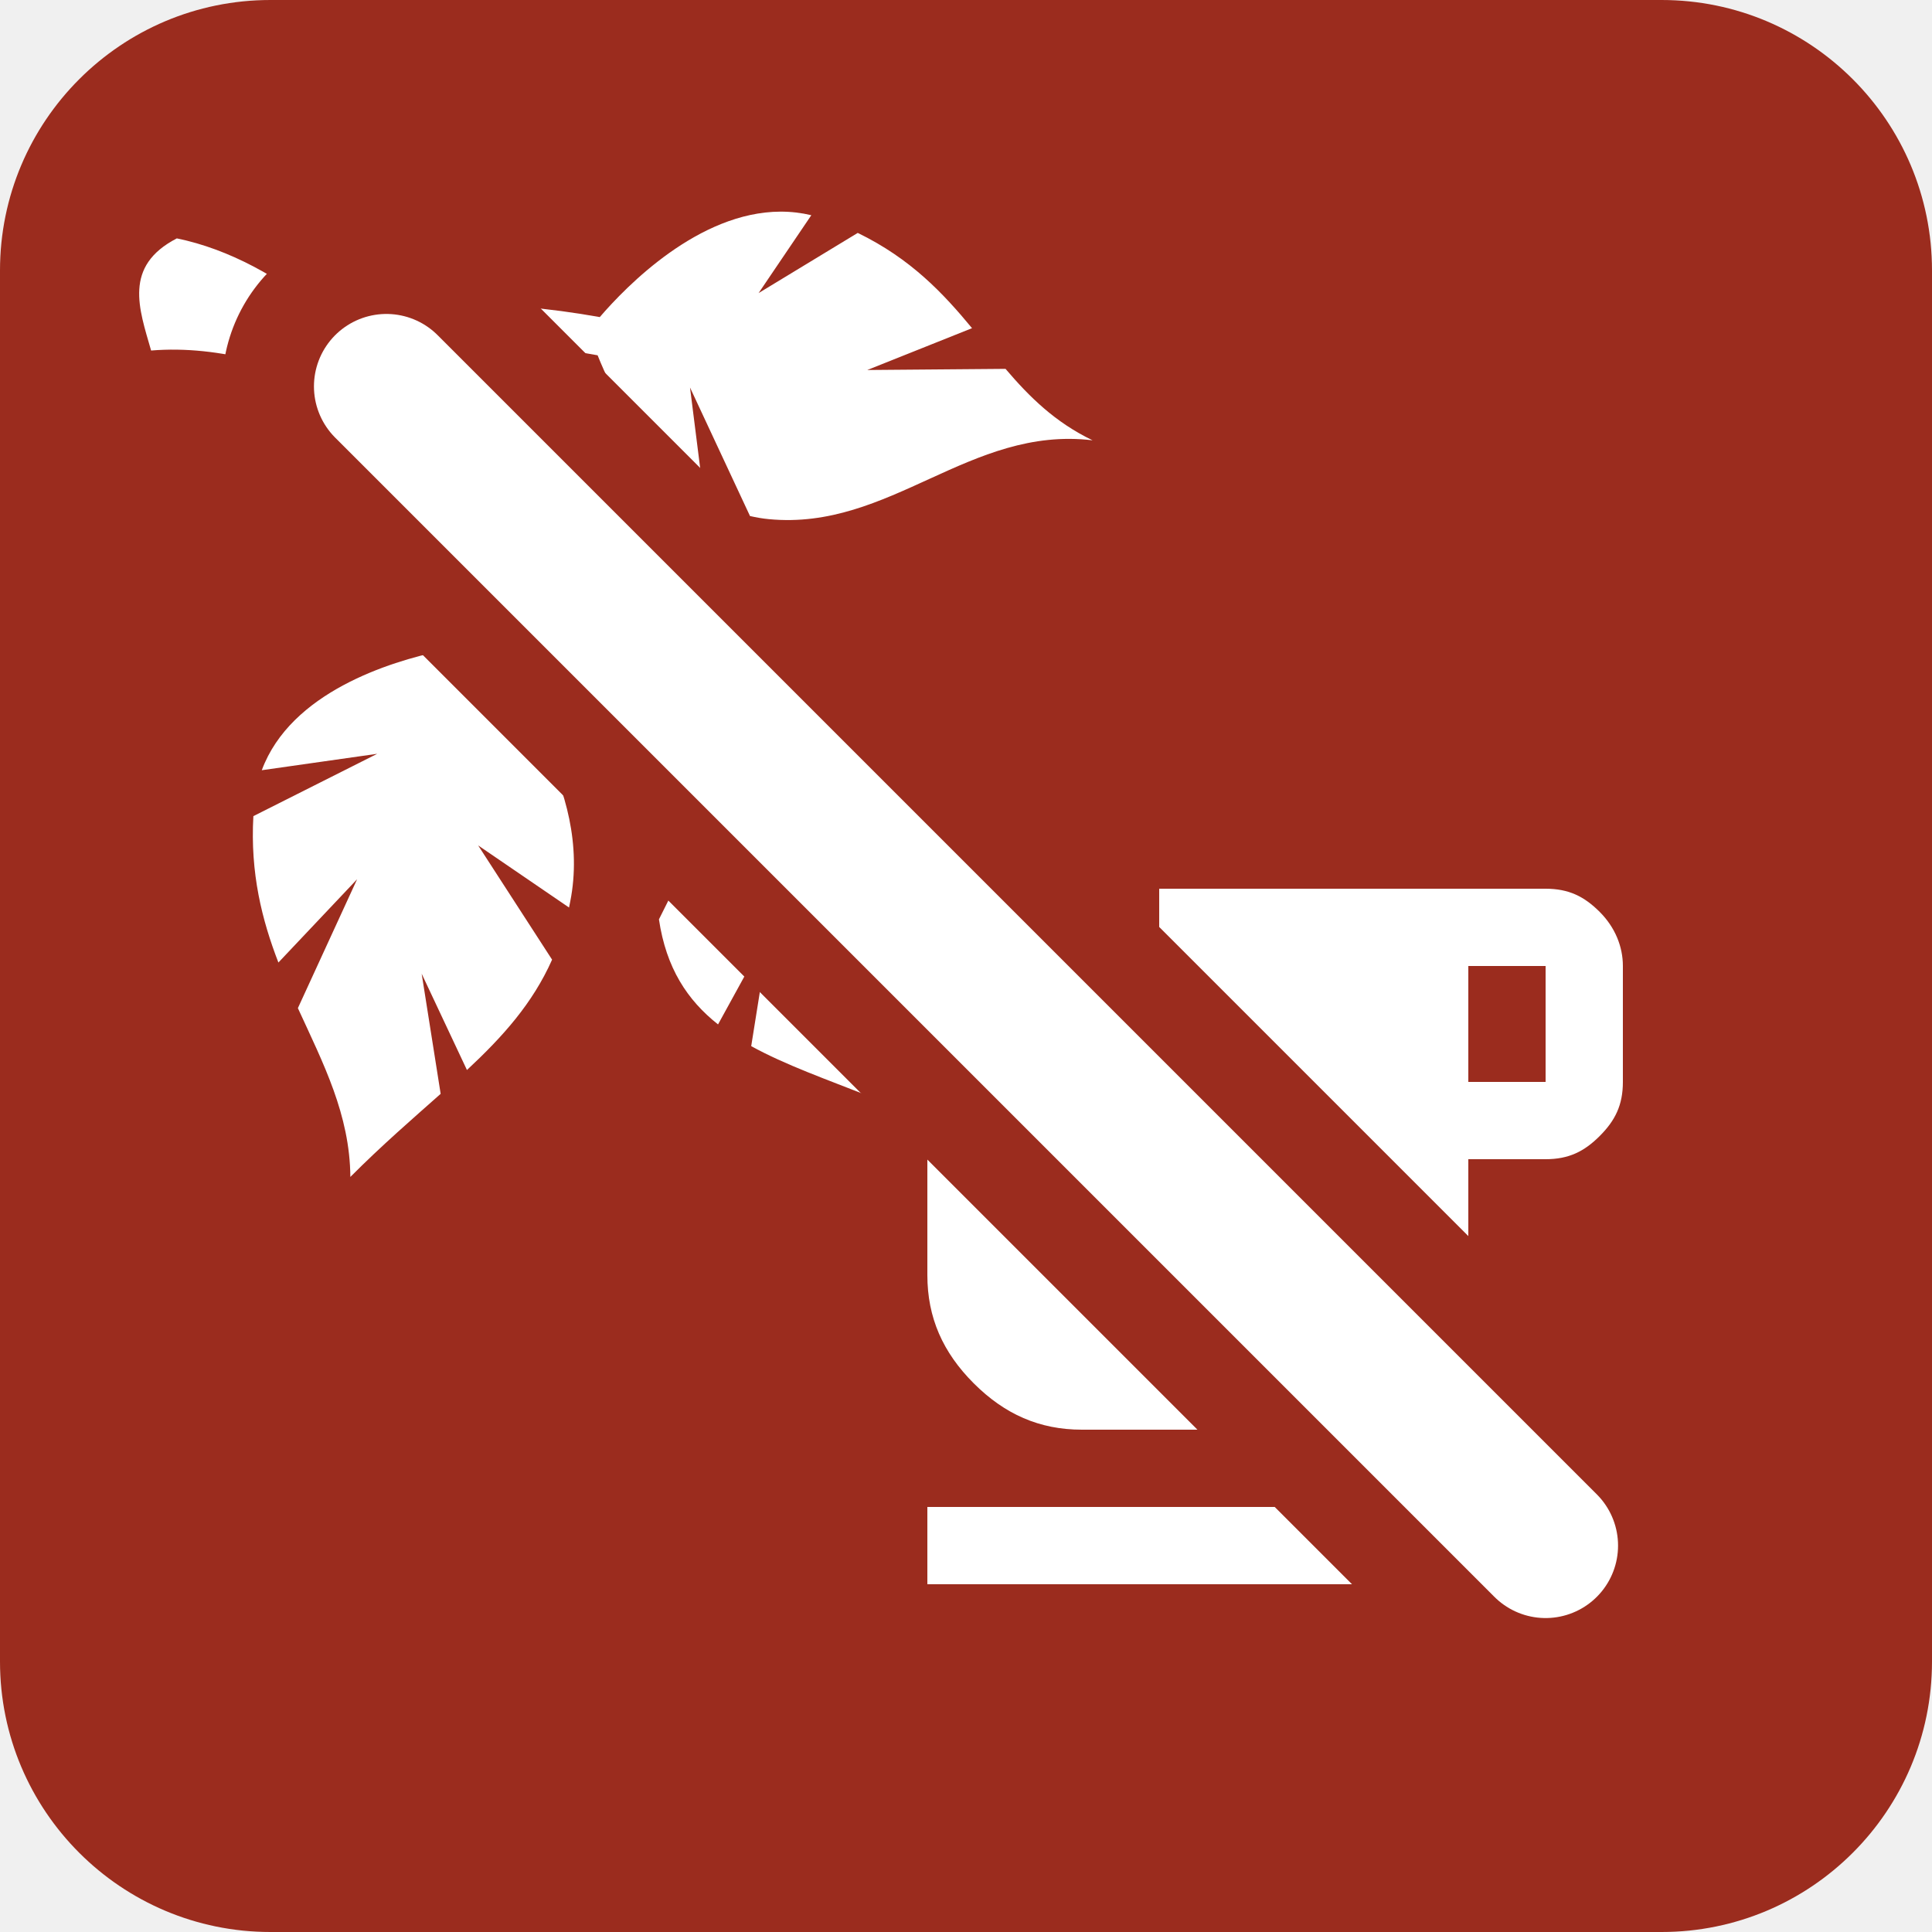
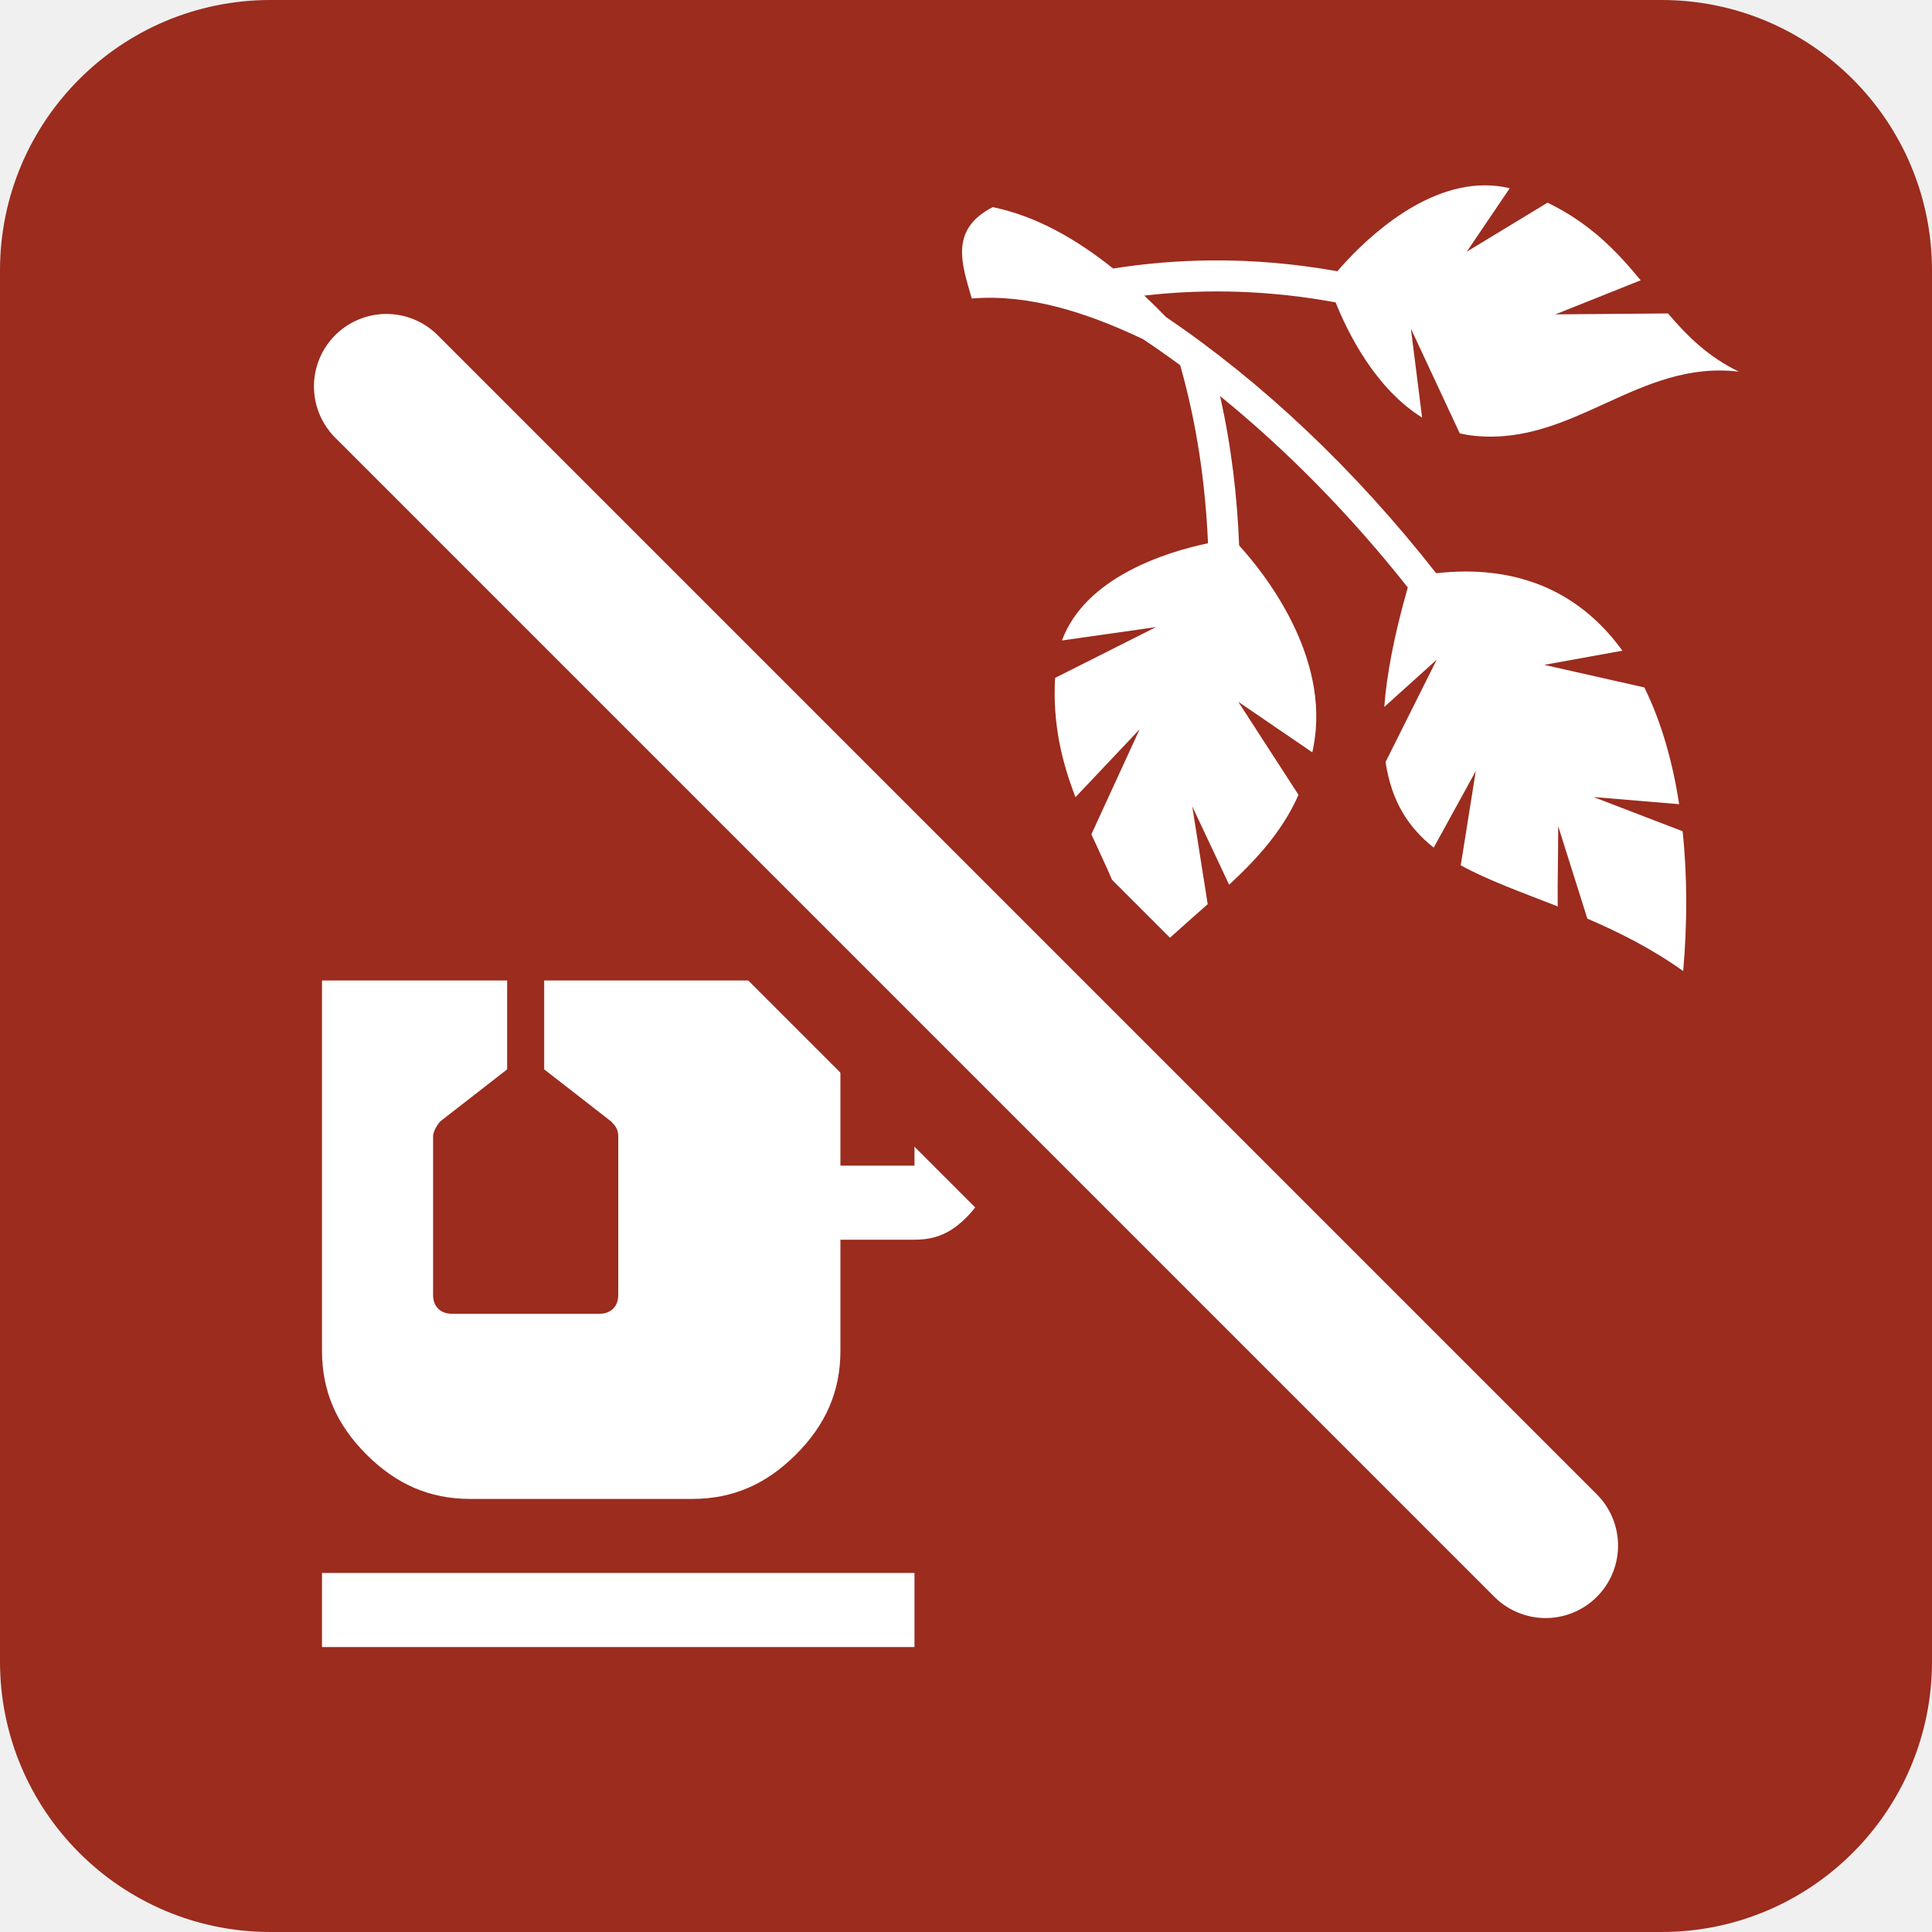
<svg xmlns="http://www.w3.org/2000/svg" viewBox="0 0 100 100" width="100" height="100">
  <rect width="100" height="100" rx="14" fill="#9B2C1E" />
-   <g transform="translate(5.000 9.000) scale(0.10547)">
+   <g transform="translate(48.000 8.000) scale(0.08594)">
    <path fill="#FFFFFF" d="M335.594 18.53c-40.164.157-75.583 36.542-88.656 51.75c-25.09-4.49-50.48-6.746-76.094-6.53c-19.542.165-39.218 1.786-58.97 4.875c-22.38-17.928-46.586-31.63-72.5-36.97C12.973 45.292 20.87 66.202 26.75 86.688c33.85-2.782 68.376 8.017 103.063 24.438a596 596 0 0 1 22.468 15.75c10.193 36.02 15.185 71.684 16.75 107.22c-24.967 5.267-73.76 20.245-87.968 58.56l56.657-8.06l-60.782 30.592c-1.59 28.013 4.228 50.995 12.28 71.844l38.626-40.874l-29.063 63.25c12.435 27.13 25.52 52.227 25.75 82.844c15.673-15.742 30.667-28.657 44.314-40.78l-9.313-58.94l22.22 47.25c17.657-16.465 32.232-32.686 41.78-54.155l-36.28-56.063l44.594 30.47c.21-.965.4-1.953.594-2.938c11.05-55.837-31.68-107.473-44.657-121.625c-1.19-29.747-4.676-59.735-11.5-90.032c39.703 32.23 78.083 71.073 113.064 115.28c-8.172 28.668-12.69 52.292-14.156 71.97l31.593-28.47l-30.81 61.626c3.548 23.952 13.97 39.684 29 51.562l25.342-46.156l-9.062 56.813c16.678 9.177 36.777 16.253 58.406 24.78c-.176-16.76.29-29.34.28-48.343l17.564 55.688c18.85 8.084 38.462 17.87 57.72 31.562c2.478-28.53 2.51-57.14-.345-84.188l-53.688-20.625l51.594 4.313c-3.97-25.8-10.814-49.764-20.967-70.313L371.5 307.344l47.094-8.53c-21.232-29.417-52.085-47.727-94.563-47.69c-5.655.006-11.52.36-17.592 1.032c-49.197-62.79-105.105-115.302-162.657-154.25a401 401 0 0 0-13.155-12.97c38.91-4.456 77.396-2.886 115.25 4.095c7.227 18.038 23.78 51.747 52.094 69.376l-6.75-53.562l29.436 63.062c2.974.69 6.026 1.226 9.188 1.53c59.64 5.77 98.592-45.932 158.937-38.686c-18.445-8.86-31.076-21.388-42.717-35.063l-67.844.563l51.405-20.53c-14.13-17.083-30.05-34.107-56.094-46.75L324.876 58.5l25.875-38.22a64.8 64.8 0 0 0-15.156-1.75z" />
  </g>
-   <g transform="translate(40.000 40.000) scale(2)">
-     <g stroke="#9B2C1E" stroke-width="2.00" stroke-linejoin="round" fill="#9B2C1E">
-       <path fill="#9B2C1E" d="M4 19h16v2H4zM20 8V5h-2v3zm0-5c.6 0 1 .2 1.4.6s.6.9.6 1.4v3c0 .6-.2 1-.6 1.4s-.8.6-1.4.6h-2v3c0 1.1-.4 2-1.2 2.8S15.1 17 14 17H8c-1.1 0-2-.4-2.8-1.2S4 14.1 4 13V3h5v2.4L7.2 6.8c-.1.1-.2.3-.2.4v4.3c0 .3.2.5.5.5h4c.3 0 .5-.2.5-.5V7.2c0-.2-.1-.3-.2-.4L10 5.4V3z" />
-     </g>
-   </g>
-   <g transform="translate(40.000 40.000) scale(2)">
+   <g transform="translate(9.000 45.000) scale(1.91667)">
    <path fill="#FFFFFF" d="M4 19h16v2H4zM20 8V5h-2v3zm0-5c.6 0 1 .2 1.4.6s.6.9.6 1.4v3c0 .6-.2 1-.6 1.4s-.8.6-1.4.6h-2v3c0 1.1-.4 2-1.2 2.8S15.1 17 14 17H8c-1.1 0-2-.4-2.8-1.2S4 14.1 4 13V3h5v2.4L7.2 6.8c-.1.1-.2.3-.2.4v4.3c0 .3.2.5.5.5h4c.3 0 .5-.2.5-.5V7.2c0-.2-.1-.3-.2-.4L10 5.4V3z" />
  </g>
  <line x1="20" y1="20" x2="80" y2="80" stroke="#9B2C1E" stroke-width="17" stroke-linecap="round" />
  <line x1="20" y1="20" x2="80" y2="80" stroke="#FFFFFF" stroke-width="7.5" stroke-linecap="round" />
</svg>
